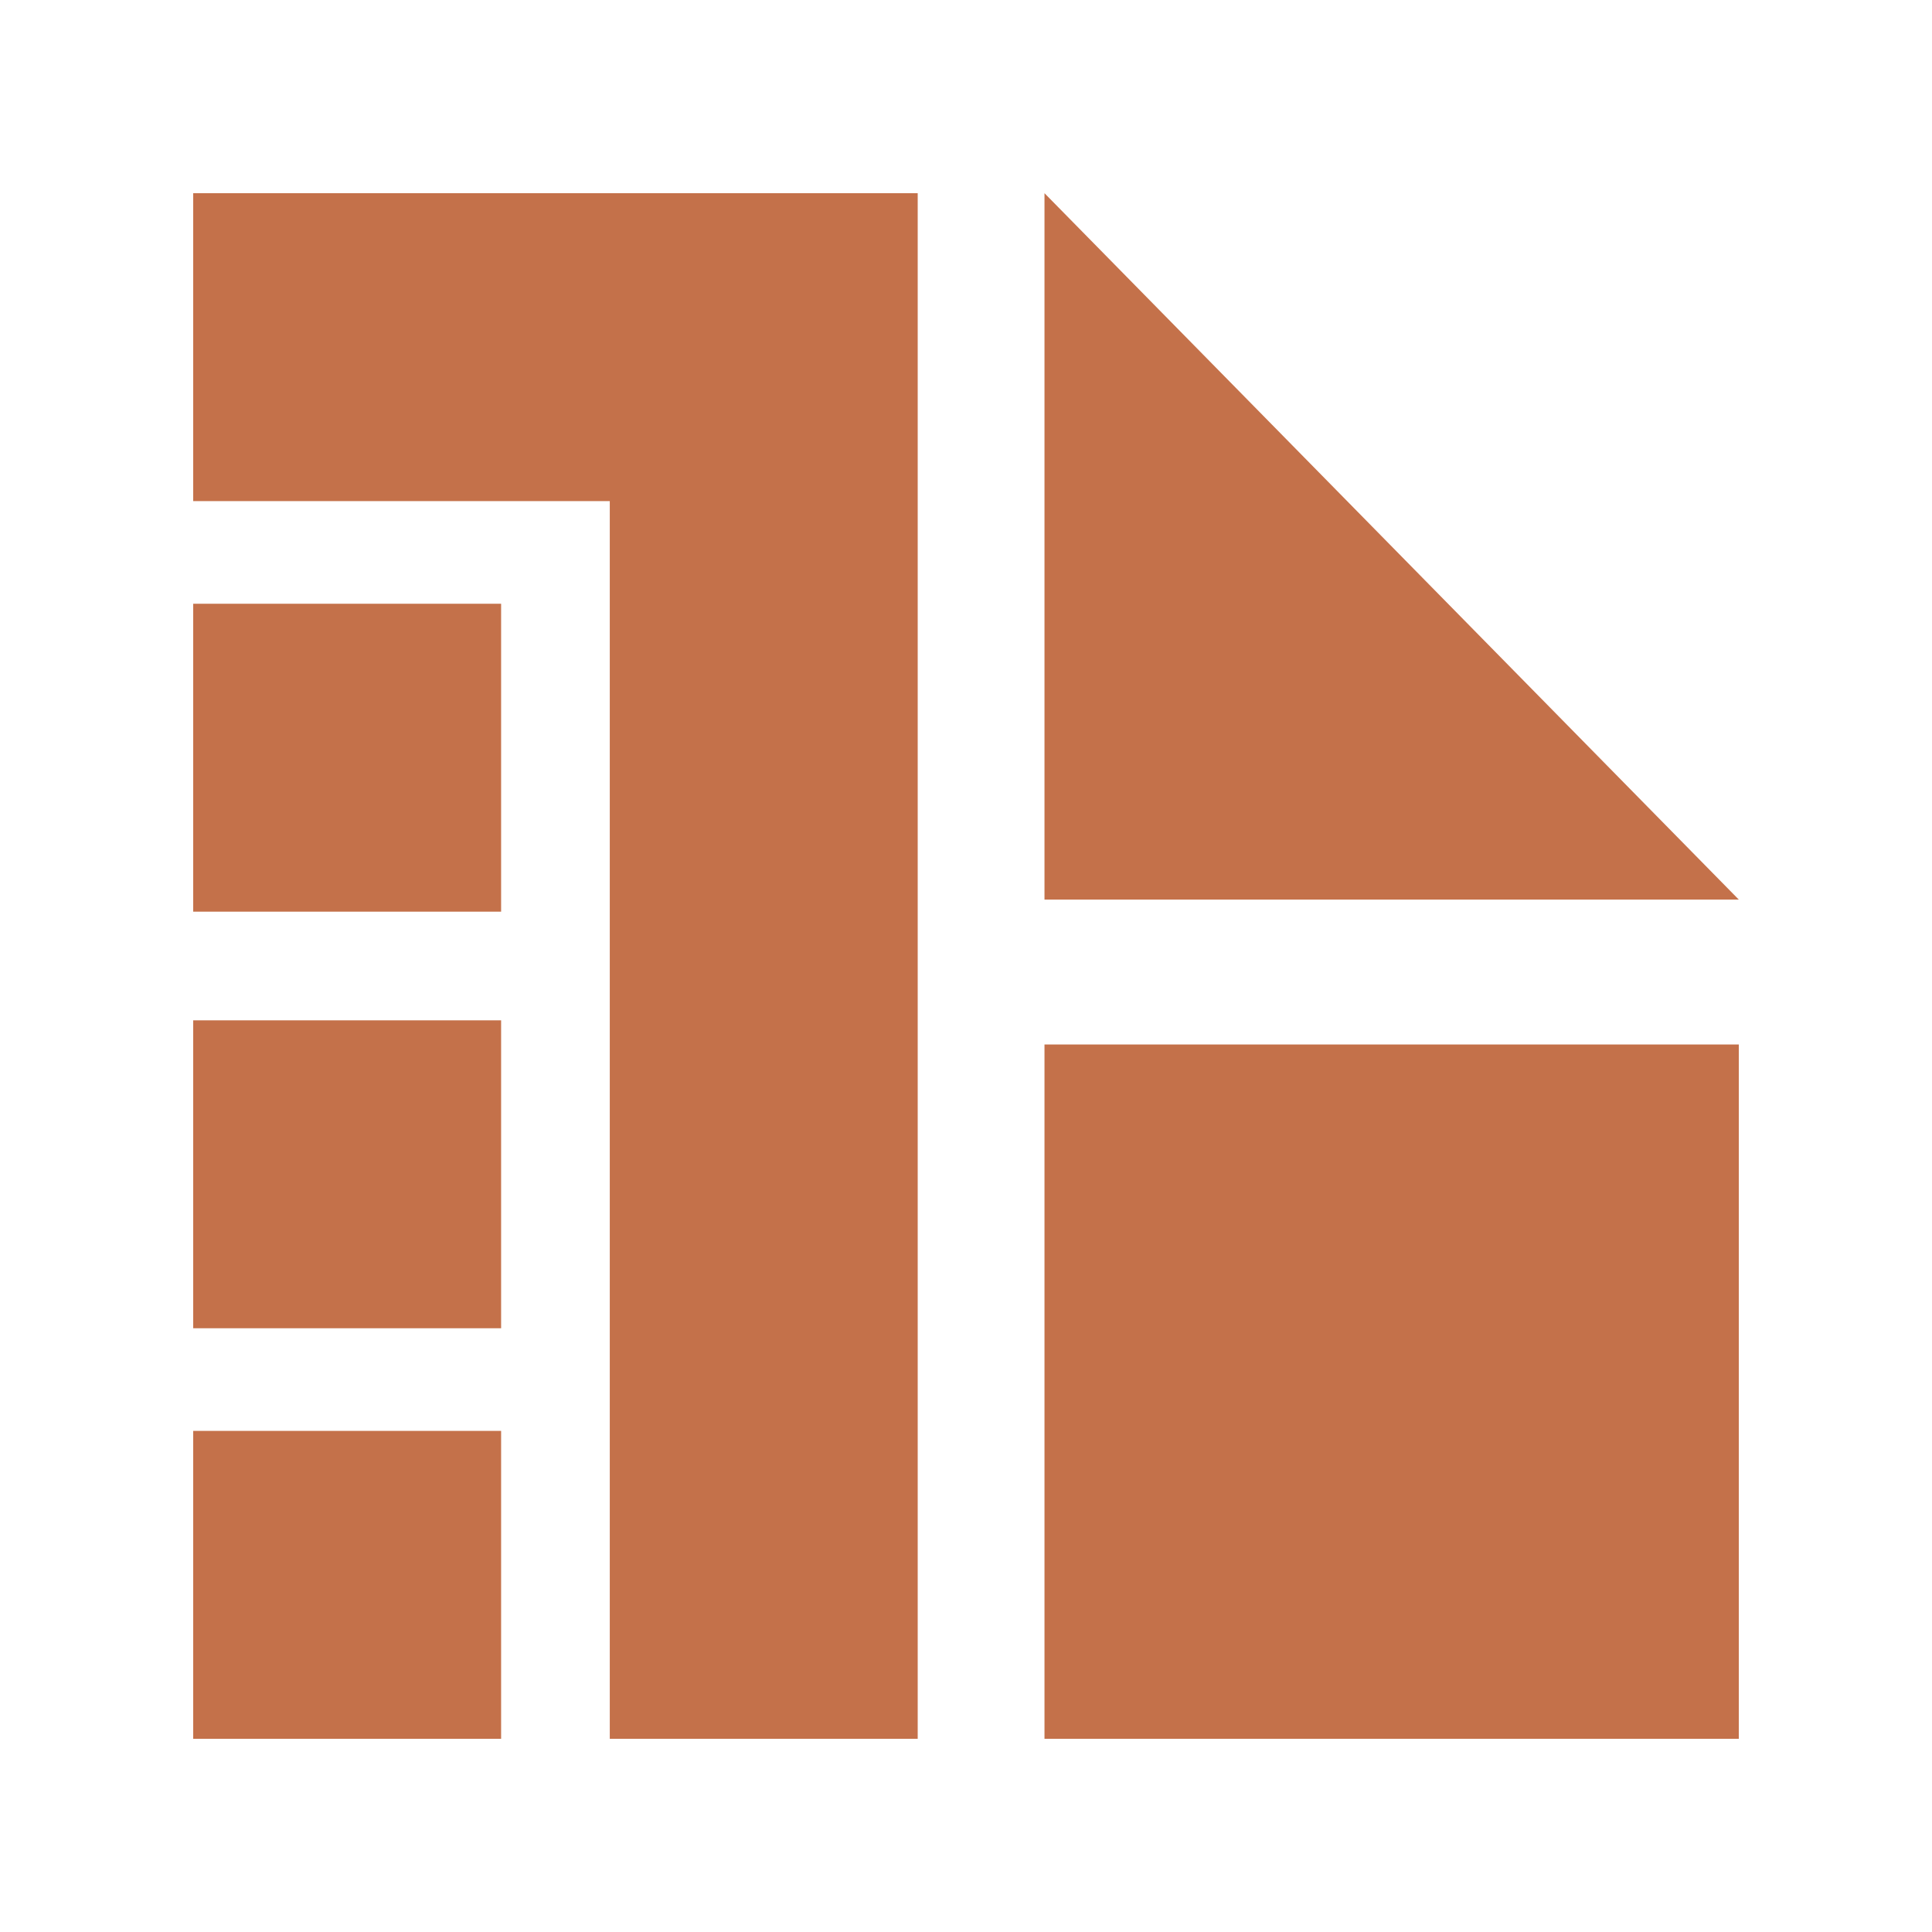
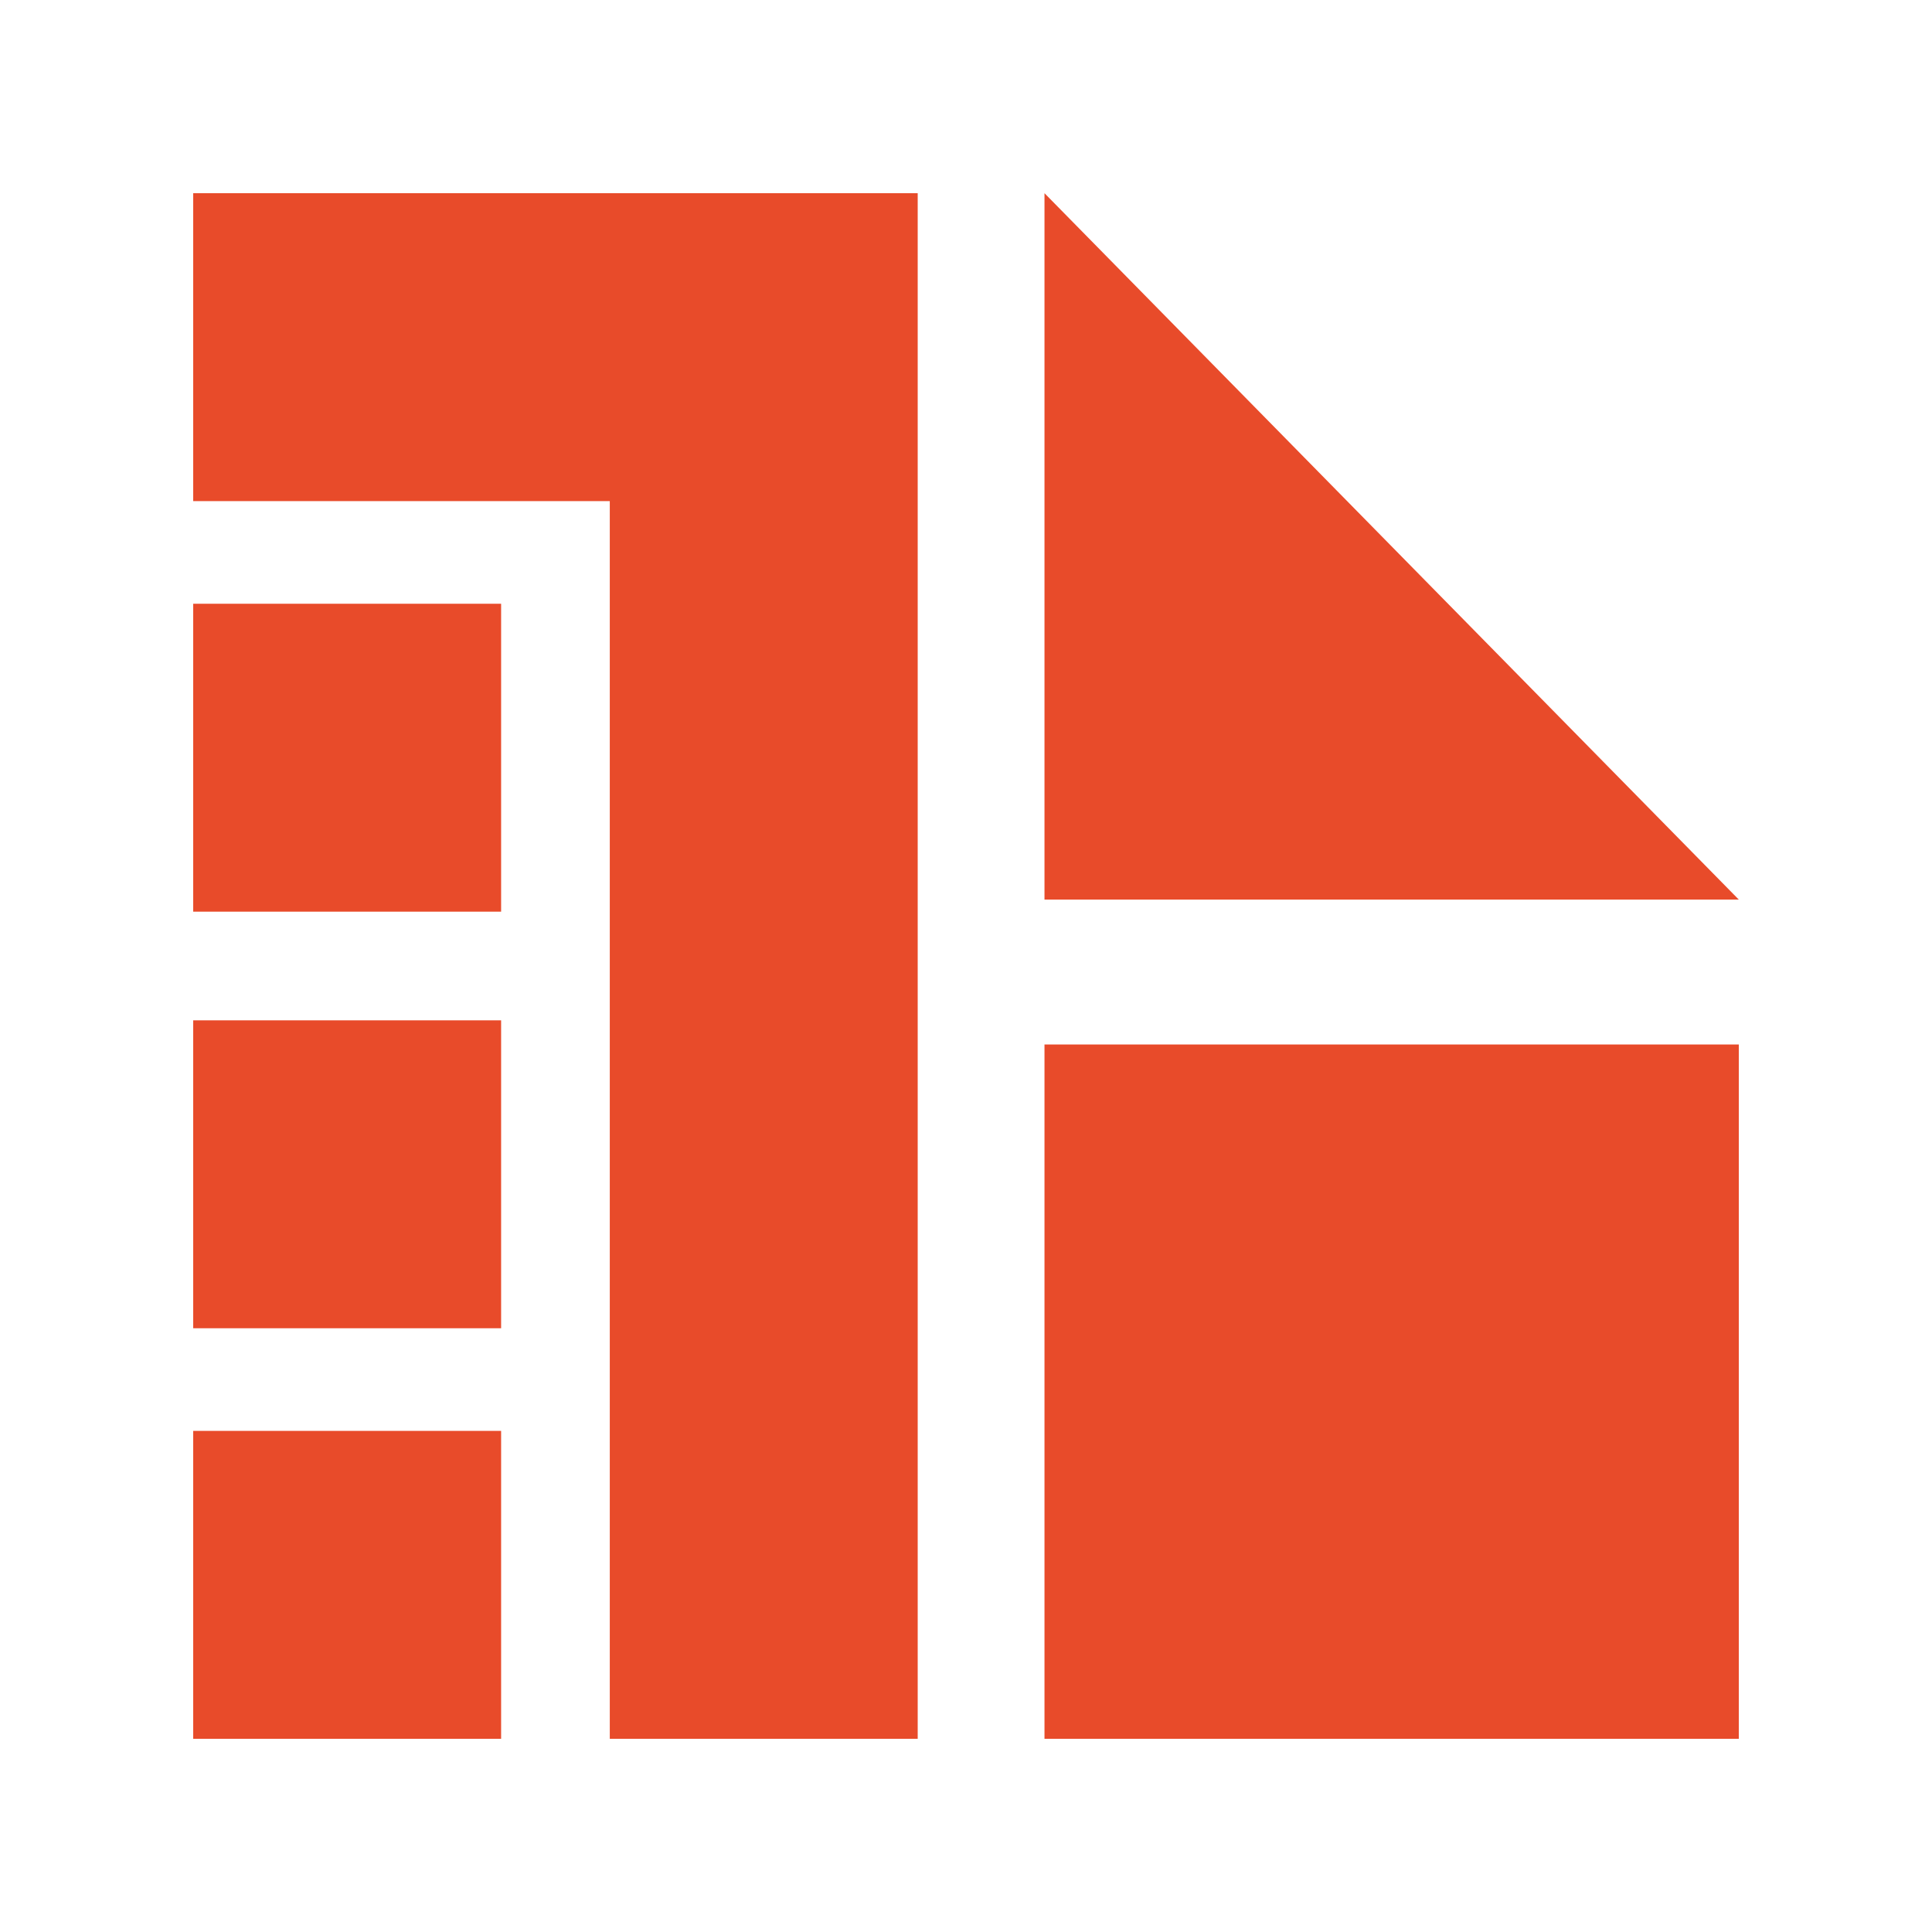
<svg xmlns="http://www.w3.org/2000/svg" id="Capa_1" version="1.1" viewBox="0 0 32 32">
  <defs>
    <style>
      .st0 {
-         fill: #C4714A;
+         fill: #E84B2A;
      }
    </style>
  </defs>
  <g id="Capa_2">
    <g id="Capa_1-2">
      <rect class="st0" x="3.2" y="16.9" width="5.1" height="5.1" />
      <rect class="st0" x="3.2" y="10" width="5.1" height="5.1" />
      <polygon class="st0" points="28.8 14.9 17.3 14.9 17.3 3.2 28.8 14.9" />
      <rect class="st0" x="3.2" y="23.7" width="5.1" height="5.1" />
      <rect class="st0" x="17.3" y="17.3" width="11.5" height="11.5" />
      <polygon class="st0" points="15.2 3.2 3.2 3.2 3.2 8.3 10.1 8.3 10.1 28.8 15.2 28.8 15.2 3.2" />
    </g>
  </g>
</svg>
